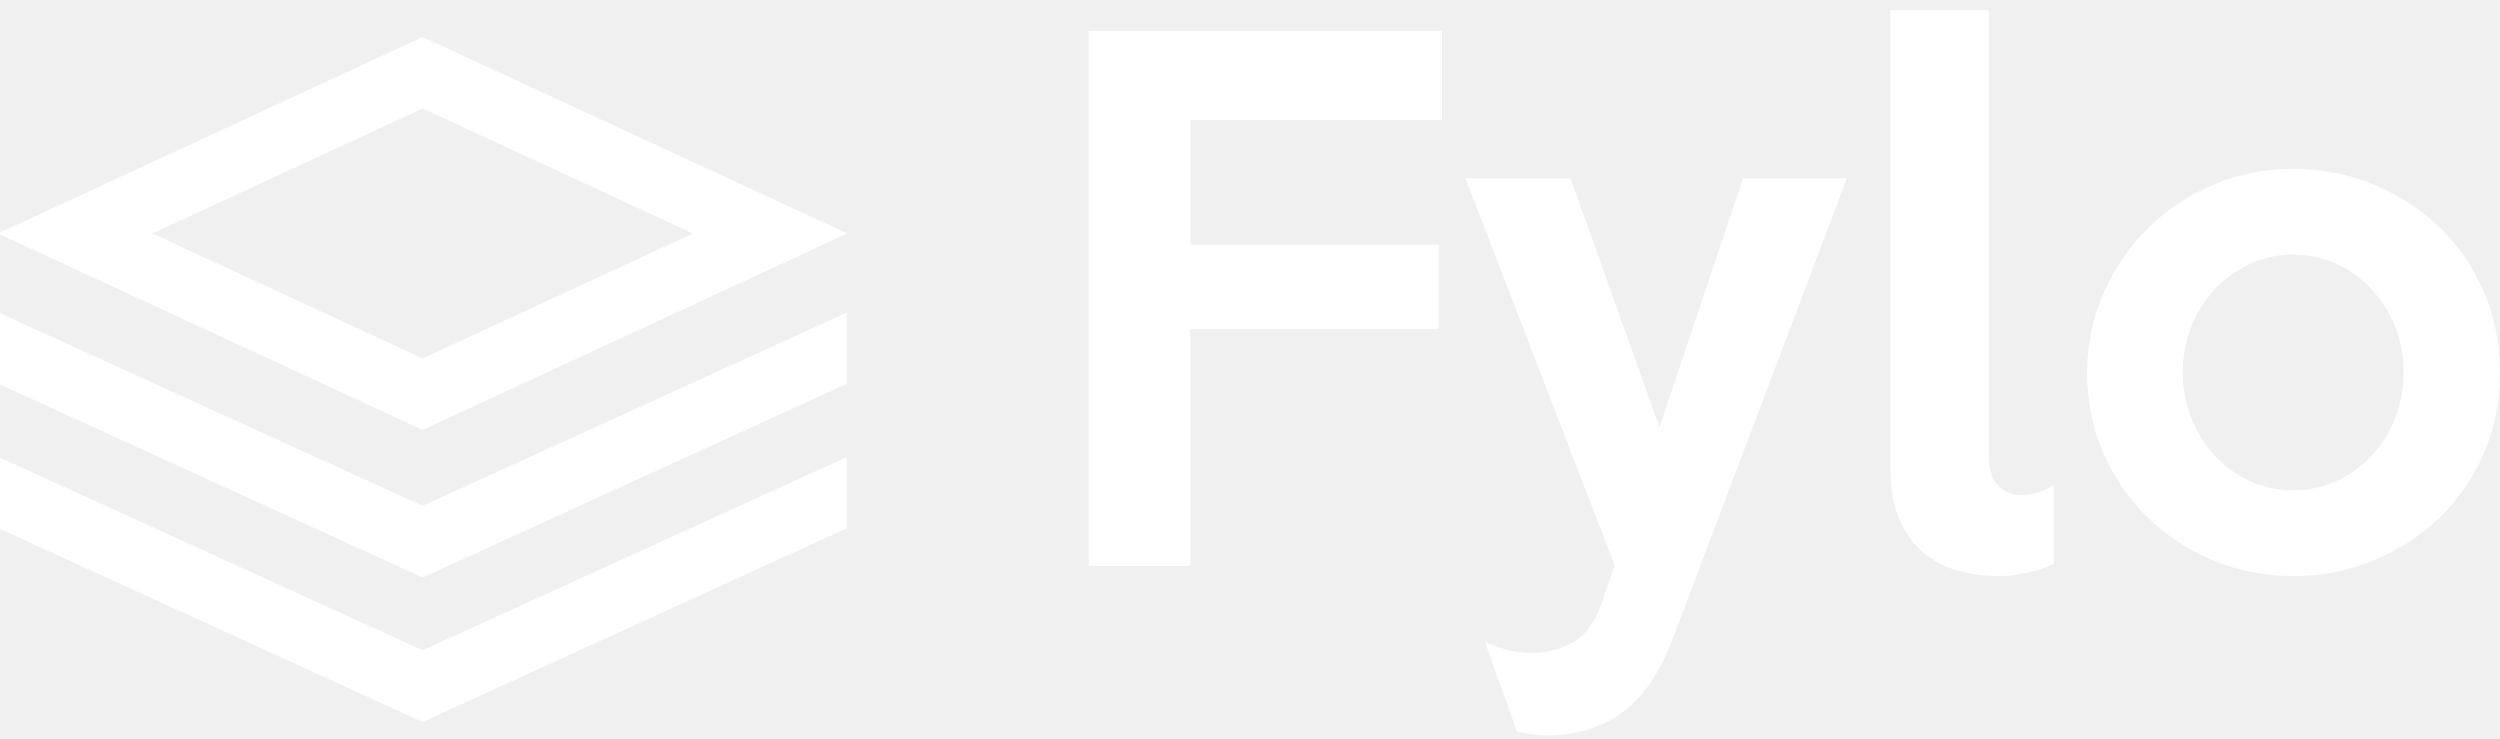
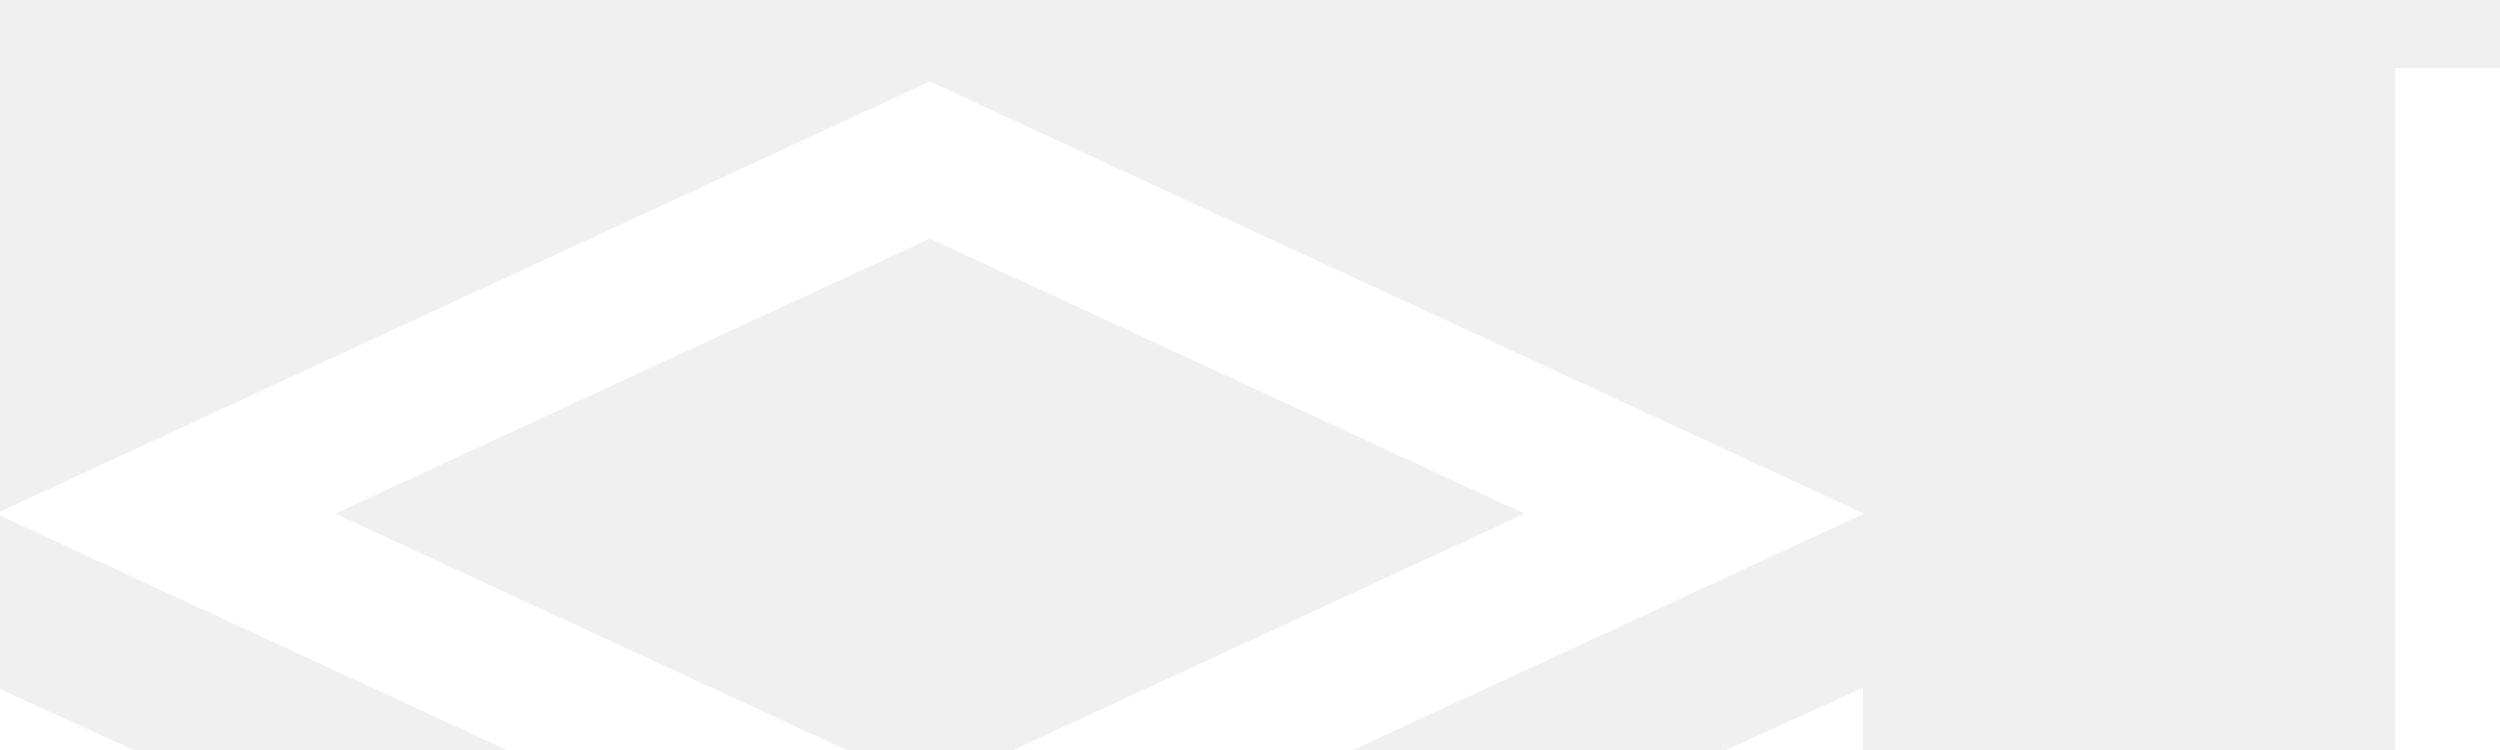
- <svg xmlns="http://www.w3.org/2000/svg" width="176" height="52">
+ <svg xmlns="http://www.w3.org/2000/svg" width="80" height="24">
  <g fill="#FFF" fill-rule="evenodd">
    <path d="M0 16.372v.128l29.754 13.764 29.859-13.811v-.035L29.754 2.608 0 16.372zm10.727.064l19.028-8.802 19.03 8.802-19.031 8.801-19.027-8.801zM29.754 35.61L0 22.052v5.014l29.754 13.59L59.613 27.02v-5.015L29.754 35.61zm0 10.17L0 32.22v5.015l29.754 13.591L59.613 37.19v-5.014L29.754 45.78zM169.216 26.22a8.564 8.564 0 0 0-2.285-5.892 7.675 7.675 0 0 0-2.473-1.768 7.259 7.259 0 0 0-3.015-.636 7.259 7.259 0 0 0-3.015.636 7.674 7.674 0 0 0-2.473 1.768 8.565 8.565 0 0 0-2.285 5.893 8.564 8.564 0 0 0 2.285 5.893 7.674 7.674 0 0 0 2.473 1.767 7.258 7.258 0 0 0 3.015.637 7.258 7.258 0 0 0 3.015-.637 7.675 7.675 0 0 0 2.473-1.767 8.563 8.563 0 0 0 2.285-5.893zm6.784 0c0 2.044-.377 3.937-1.13 5.681a13.849 13.849 0 0 1-3.11 4.526c-1.319 1.273-2.866 2.279-4.64 3.017-1.775.739-3.667 1.108-5.677 1.108s-3.894-.37-5.653-1.108a14.659 14.659 0 0 1-4.617-3.04 14.116 14.116 0 0 1-3.11-4.55c-.753-1.744-1.13-3.622-1.13-5.633 0-1.98.385-3.842 1.154-5.586a14.718 14.718 0 0 1 3.133-4.573 14.457 14.457 0 0 1 4.617-3.064c1.759-.739 3.627-1.108 5.606-1.108 2.01 0 3.902.369 5.677 1.108 1.774.738 3.321 1.744 4.64 3.017 1.32 1.272 2.356 2.789 3.11 4.549.753 1.76 1.13 3.645 1.13 5.657zm-31.422 13.483a9.087 9.087 0 0 1-1.814.613 9.217 9.217 0 0 1-2.096.236c-1.005 0-1.971-.134-2.898-.4a6.347 6.347 0 0 1-2.426-1.297c-.69-.597-1.24-1.375-1.649-2.334-.408-.958-.612-2.113-.612-3.465V.717h6.925v31.16c0 1.132.228 1.91.683 2.334.456.425.997.637 1.625.637.786 0 1.54-.236 2.262-.707v5.562zM130.02 12.55l-12.249 32.386c-.91 2.42-2.104 4.164-3.58 5.233-1.476 1.068-3.235 1.603-5.277 1.603a8.4 8.4 0 0 1-1.036-.071 7.784 7.784 0 0 1-1.083-.212l-2.262-6.317a8.974 8.974 0 0 0 1.65.59 6.61 6.61 0 0 0 1.6.211c1.069 0 2.042-.243 2.922-.73.879-.488 1.554-1.391 2.025-2.711l.943-2.734-10.506-27.248h7.396l6.266 17.536 5.889-17.536h7.302zm-28.502-4.102H83.806v8.769h17.478v5.94H83.806v16.688h-7.16V2.179h24.873v6.27z" />
  </g>
</svg>
